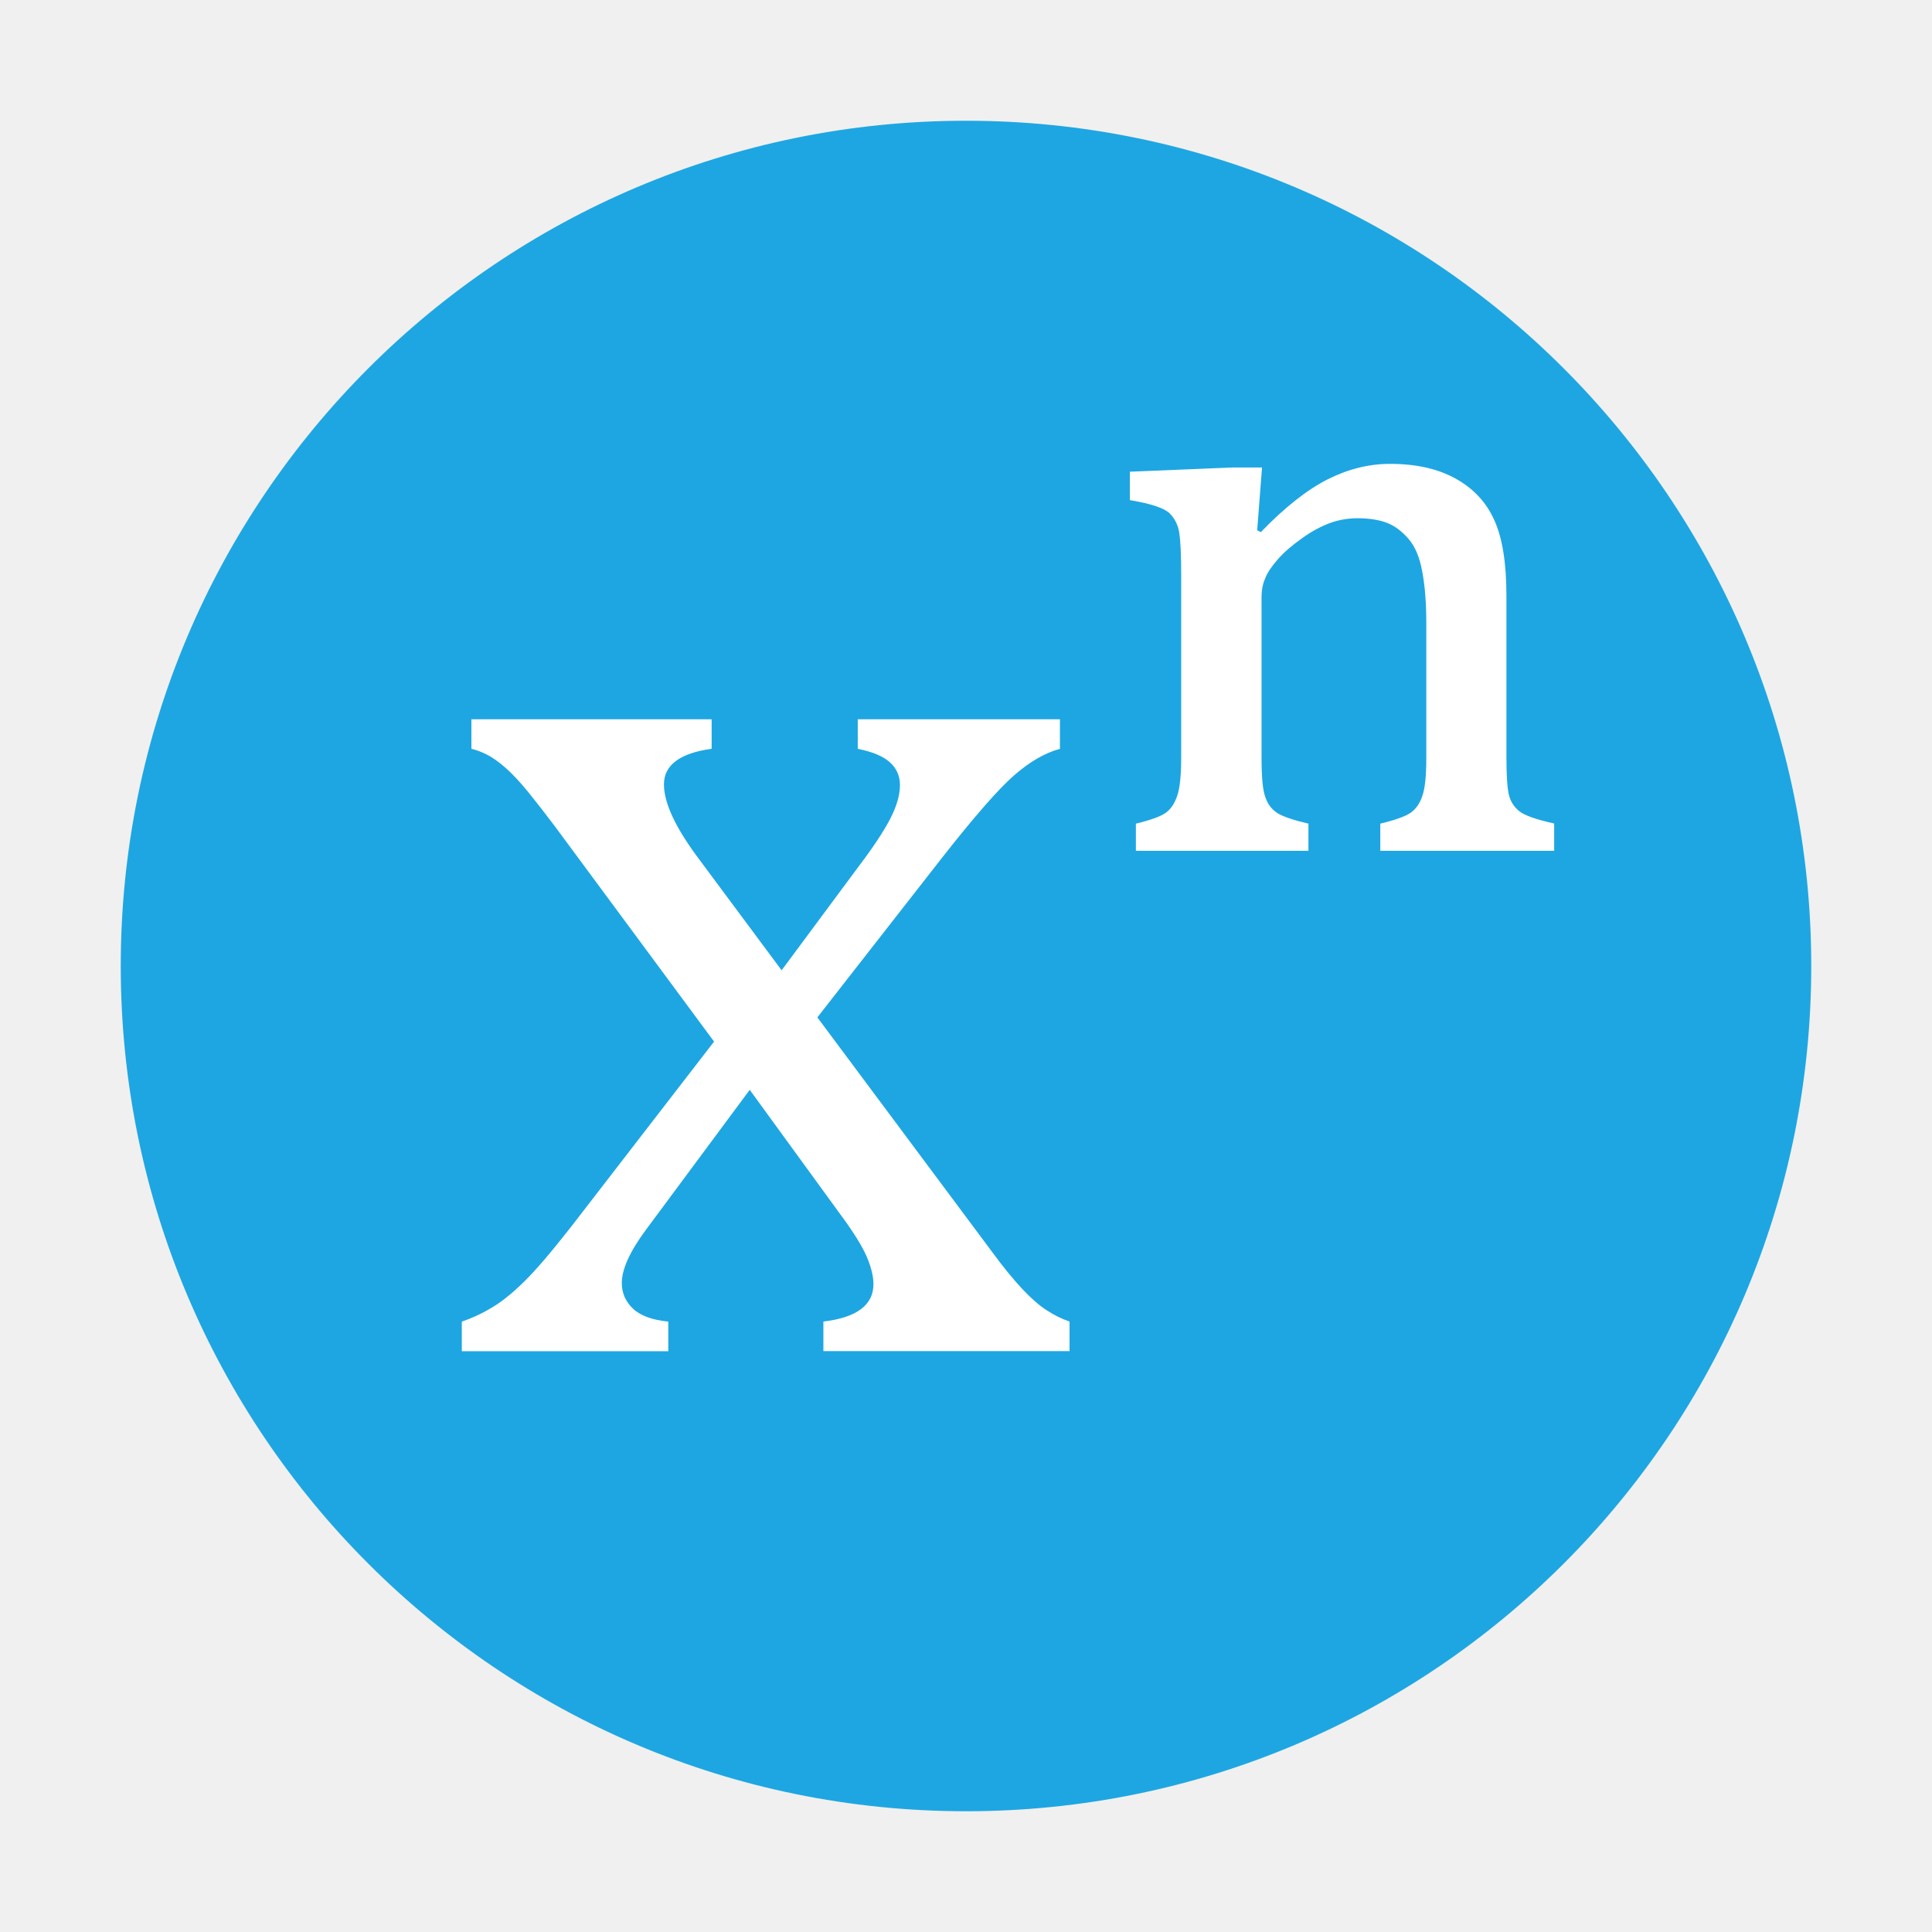
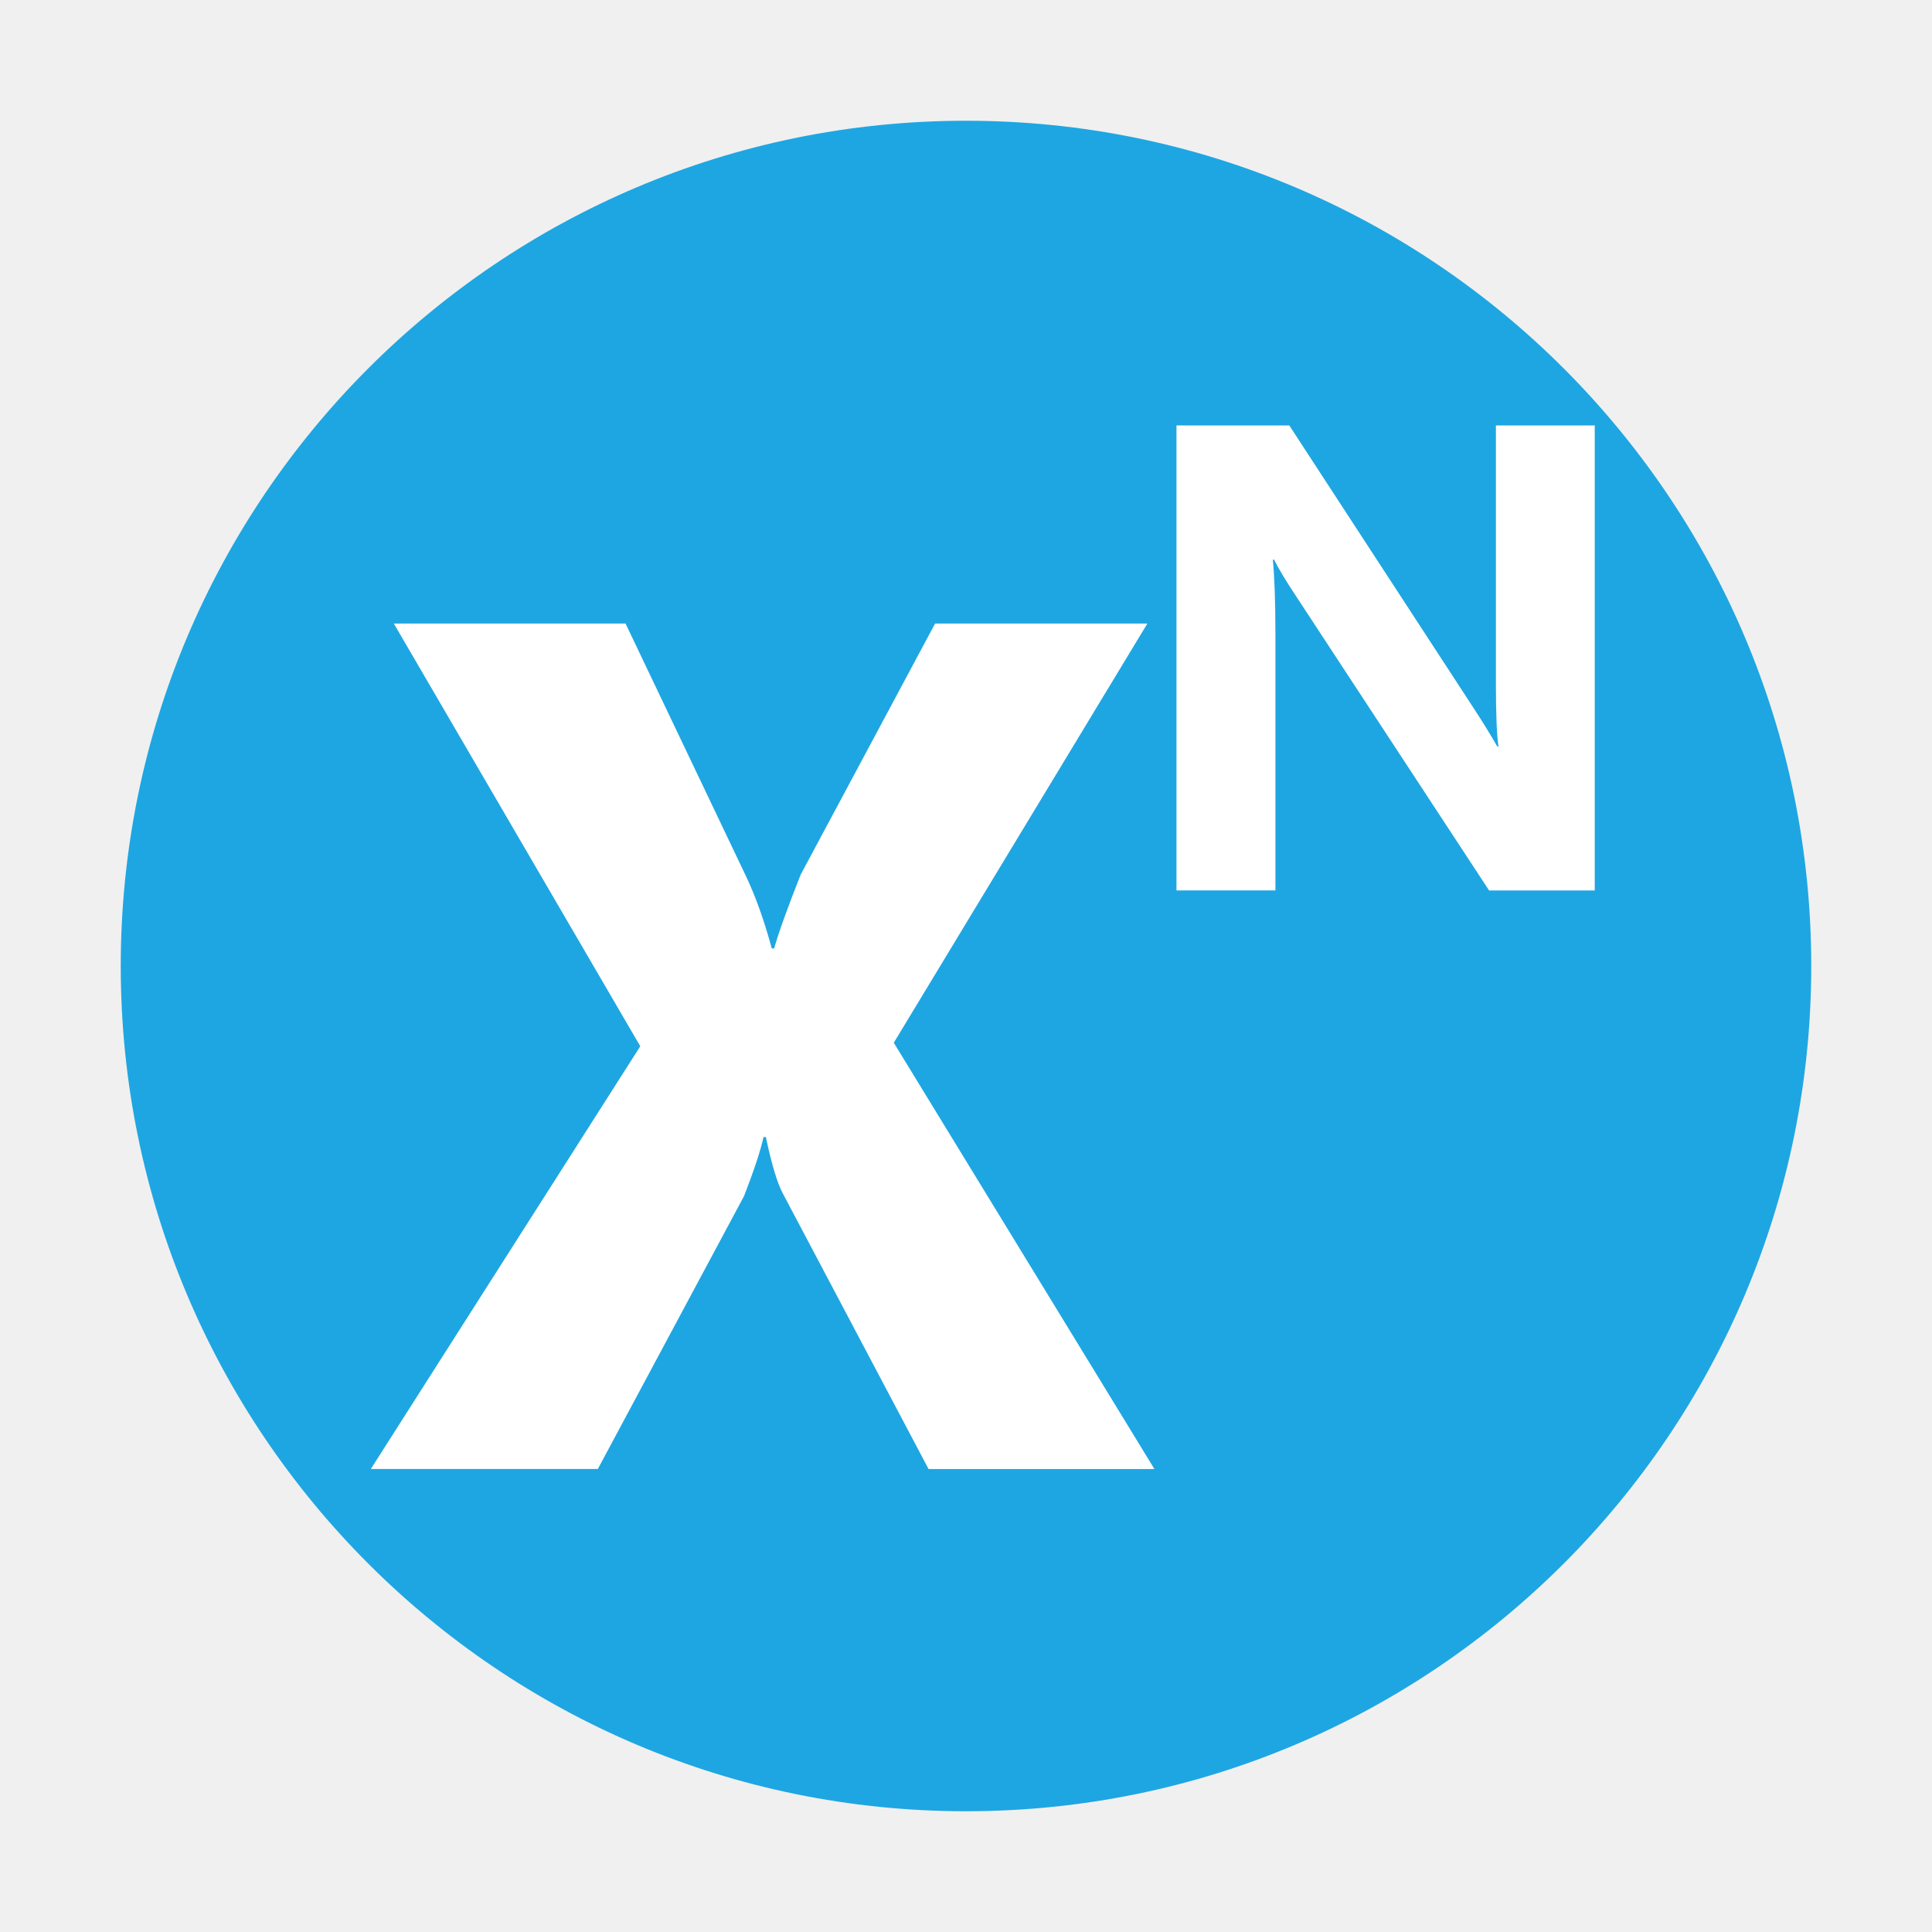
<svg xmlns="http://www.w3.org/2000/svg" version="1.1" id="图层_1" x="0px" y="0px" width="32px" height="32px" viewBox="0 0 32 32" enable-background="new 0 0 32 32" xml:space="preserve">
  <path fill="#1EA6E2" d="M2,16c0,7.732,6.268,14,14,14c7.73,0,14-6.268,14-14c0-7.731-6.27-14-14-14C8.268,2,2,8.269,2,16z" />
-   <g>
-     <path fill="#FFFFFF" d="M11.787,11.912v0.49c-0.526,0.073-0.79,0.27-0.79,0.59c0,0.313,0.197,0.729,0.59,1.25l1.359,1.829   l1.29-1.739c0.227-0.3,0.396-0.555,0.506-0.764c0.109-0.21,0.164-0.399,0.164-0.565c0-0.153-0.057-0.28-0.17-0.38   c-0.113-0.1-0.29-0.173-0.529-0.22v-0.49h3.349v0.49c-0.247,0.067-0.501,0.213-0.76,0.44c-0.26,0.227-0.656,0.68-1.189,1.359   l-2.069,2.649l2.89,3.879c0.191,0.261,0.361,0.467,0.504,0.619c0.144,0.153,0.277,0.271,0.4,0.35   c0.122,0.081,0.252,0.145,0.383,0.19v0.49h-4.077v-0.49c0.553-0.066,0.829-0.274,0.829-0.62c0-0.112-0.029-0.247-0.09-0.403   c-0.06-0.157-0.18-0.362-0.359-0.616l-1.6-2.199l-1.72,2.319c-0.267,0.36-0.399,0.654-0.399,0.88c0,0.166,0.062,0.309,0.185,0.425   c0.123,0.117,0.318,0.188,0.585,0.215v0.49H7.649v-0.49c0.213-0.073,0.412-0.172,0.595-0.294c0.183-0.124,0.38-0.3,0.589-0.525   c0.21-0.227,0.509-0.593,0.895-1.1l2.099-2.719l-2.639-3.569c-0.16-0.213-0.309-0.403-0.444-0.57   c-0.137-0.167-0.26-0.298-0.371-0.396c-0.11-0.096-0.209-0.167-0.3-0.214s-0.178-0.08-0.265-0.1v-0.49H11.787z" />
-     <path fill="#FFFFFF" d="M25.743,14.092h-2.881v-0.45c0.248-0.06,0.415-0.12,0.502-0.18c0.087-0.061,0.151-0.152,0.193-0.275   c0.045-0.123,0.067-0.332,0.067-0.625v-2.239c0-0.333-0.022-0.618-0.067-0.854c-0.042-0.237-0.118-0.418-0.229-0.545   c-0.109-0.127-0.229-0.215-0.358-0.265c-0.132-0.05-0.292-0.075-0.485-0.075c-0.161,0-0.314,0.027-0.459,0.08   c-0.147,0.054-0.304,0.138-0.466,0.255c-0.163,0.116-0.297,0.231-0.395,0.345c-0.101,0.114-0.172,0.218-0.209,0.315   c-0.043,0.096-0.061,0.201-0.061,0.314v2.639c0,0.327,0.018,0.548,0.061,0.665c0.037,0.116,0.104,0.205,0.193,0.265   c0.092,0.06,0.266,0.12,0.523,0.18v0.45h-2.858v-0.45c0.247-0.06,0.412-0.12,0.495-0.18c0.084-0.061,0.146-0.153,0.189-0.28   c0.044-0.126,0.066-0.336,0.066-0.629v-3.04c0-0.326-0.011-0.555-0.031-0.685c-0.02-0.13-0.073-0.238-0.16-0.325   c-0.085-0.086-0.306-0.16-0.659-0.22v-0.47l1.699-0.07h0.49l-0.08,1.04l0.061,0.03c0.398-0.413,0.771-0.705,1.109-0.875   c0.338-0.17,0.684-0.255,1.029-0.255c0.435,0,0.797,0.082,1.089,0.245c0.294,0.163,0.509,0.393,0.64,0.689   c0.134,0.296,0.2,0.712,0.2,1.245v2.669c0,0.306,0.014,0.517,0.04,0.63c0.027,0.113,0.085,0.205,0.172,0.274   c0.085,0.07,0.278,0.138,0.579,0.205V14.092z" />
-   </g>
+   <path fill="#FFFFFF" d="M19.121,24.332H15.38l-2.412-4.561c-0.092-0.169-0.186-0.481-0.283-0.938h-0.039  c-0.046,0.215-0.153,0.541-0.322,0.977l-2.422,4.521h-3.76l4.463-7.002l-4.082-7.001h3.838l2.002,4.199  c0.156,0.332,0.296,0.726,0.42,1.182h0.039c0.078-0.273,0.225-0.68,0.439-1.221l2.227-4.16h3.516l-4.2,6.943L19.121,24.332z" />
+   <path fill="#FFFFFF" d="M26.414,14.749h-1.75L21.49,9.91c-0.188-0.282-0.316-0.496-0.387-0.64h-0.021  c0.027,0.272,0.043,0.688,0.043,1.246v4.232h-1.639V7.047h1.869l3.057,4.688c0.139,0.212,0.268,0.421,0.387,0.628h0.021  c-0.029-0.179-0.043-0.531-0.043-1.058V7.047h1.637V14.749z" />
</svg>
